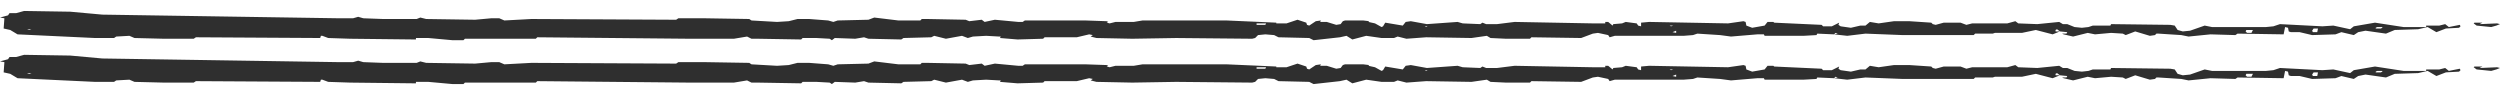
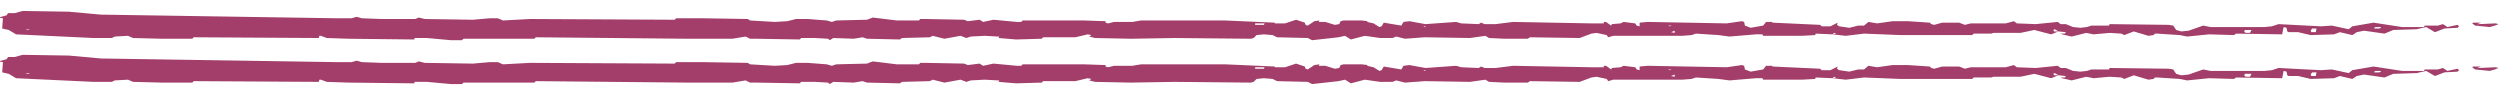
<svg xmlns="http://www.w3.org/2000/svg" width="342" height="13" viewBox="29 52 342 13" preserveAspectRatio="none">
-   <path d="M32.3 53.5L38.6 53.6L43 54L75.3 54.5L77.3 54.5L78 54.3L78.7 54.5L81.4 54.6L86 54.6L86.5 54.4L87.3 54.6L94 54.7L96.2 54.5L97.3 54.5L98 54.8L101.7 54.6L121.5 54.7L121.8 54.5L125.4 54.5L131.5 54.6L131.8 54.8L135.3 55L136.9 54.9L138.1 54.6L139.7 54.6L142.3 54.8L143 55L143.6 54.8L147.8 54.7L148.6 54.4L151.9 54.8L154.9 54.8L155.1 54.6L155.9 54.6L161.1 54.7L161.6 54.9L163.3 54.7L163.7 55L165.1 54.7L168.3 55L168.9 55L169.2 54.8L177.5 54.8L180.4 54.9L180.6 55L180.4 55.1L180.8 55.2L181.6 55L184.1 55L185.3 54.8L196.8 54.8L203.6 55.1L203.6 55.2L204.3 55.2L205 55.2L206.5 54.7L207.7 55.1L207.8 55.4L208.1 55.5L209 54.9L209.7 54.8L209.6 55L210.5 55L211.8 55.4L212.4 55.3L212.7 54.9L213 54.8L215.5 54.8L216.3 54.9L216.2 55L217.1 55.2L218 55.7L218.2 55.6L218.5 55.1L220.9 55.5L221.3 55L222 54.9L224.2 55.3L228.4 55L229.1 55.2L231.5 55.3L231.8 55.1L232.3 55.3L233.8 55.3L236.2 55L246.9 55.2L248.6 55.2L248.6 55L249 55L249.6 55.5L249.7 55.3L250.9 55.2L251.4 55L252.9 55.2L253.1 55.5L253.5 55.6L253.5 55.1L254.6 55L265.4 55.2L267.5 54.9L267.8 55L267.9 55.5L268.7 55.8L270.4 55.5L270.8 55L271.2 55L271.6 55L271.7 55.1L278.2 55.4L278.4 55.6L279 55.6L279.6 55.6L280.6 55.1L280.5 55.4L280.8 55.6L282.2 55.8L283.5 55.5L284.2 55.5L284.8 55L286 55.2L288.1 54.9L290.2 54.9L293.2 55.1L293.4 55.3L293.8 55.4L294.9 55.1L297.2 55.1L298 55.4L298.8 55.2L303.6 55.2L304.7 54.9L305.1 55.2L307.7 55.3L310.7 55L311.2 55.3L311.8 55.3L312.8 55.7L313.8 55.8L314.7 55.7L315.3 55.5L317.7 55.5L317.8 55.3L325.9 55.4L326.5 55.5L326.9 56.1L327.6 56.3L328.6 56.2L330.6 55.5L331.6 55.7L339 55.7L340 55.6L340.9 55.3L346.7 55.6L348.2 55.5L350.5 56L351 55.6L353.9 55.1L357.8 55.7L360.9 55.7L360.9 55.5L362.7 55.5L363.5 55.3L364 55.7L365.5 55.4L365.6 55.6L365.4 55.8L363.6 55.9L362.3 56.4L361.1 55.7L359.8 56L356.6 56.1L355.4 56.6L352.6 56.2L351.6 56.4L351 56.8L349.3 56.4L348.5 56.7L345.3 56.8L343.6 56.4L342.4 56.4L342.1 56.3L342 55.8L341.6 55.7L341.4 56.7L335.1 56.6L334.8 56.8L331.4 56.7L328.4 57L327.4 56.8L324.3 56.6L324 56.6L323.8 56.8L323.1 56.9L321.1 56.3L319.8 56.8L319.4 56.6L317.8 56.5L315.6 56.7L314.6 56.5L312.6 57L311.3 56.7L311.1 56.6L311.7 56.6L311.8 56.4L310.8 56.3L310.4 56L310.2 56.1L310.2 56.3L310.8 56.3L309.8 56.7L307.5 56.1L305.6 56.5L301.9 56.5L301.6 56.6L299.2 56.6L299 56.8L289.3 56.8L284.2 56.6L281.7 56.9L279.9 56.7L280.4 56.6L280.1 56.5L279.9 56.7L277.6 56.6L277.5 56.8L275.7 56.9L270.4 56.9L270.3 56.7L269.4 56.7L265.8 57L264.3 56.8L261.2 56.6L260.6 56.8L259.3 56.9L249.9 56.9L249.2 57.1L249 56.8L247.6 56.5L246.9 56.6L245.3 57.2L238.5 57.1L238.3 57.3L235 57.3L232.9 57.2L232.4 56.9L230.3 57.2L224.1 57.1L221.4 57.3L220.2 57L219.7 57.2L218 57.2L215.9 56.9L214 57.4L213.2 56.9L212.3 57.1L208.7 57.5L208.1 57.2L203.9 57.1L203.3 56.8L202.1 56.7L201.1 56.8L200.7 57.2L200.3 57.3L189.9 57.2L183.9 57.3L179 57.2L178.2 57L178.5 56.8L178 56.7L176.3 57.1L171.9 57.1L171.7 57.3L168.2 57.4L165.8 57.2L165.9 57L165.7 57L163.9 56.9L162.1 57L161.4 57.2L160.6 56.9L158.4 57.3L156.8 56.9L156.4 57.1L152.6 57.2L152.3 57.4L147.8 57.3L147.2 57.1L146 57.3L143.2 57.2L142.8 57.5L142.5 57.3L140.7 57.2L138.8 57.2L138.6 57.4L132.7 57.3L131.8 57.3L131.2 57L129.4 57.3L123.3 57.3L102.5 57.1L102.3 57.3L92.6 57.3L92.4 57.5L90.9 57.5L87.6 57.2L85.9 57.2L85.9 57.4L85.7 57.4L76.9 57.3L73.9 57.2L73.1 56.9L72.9 56.9L72.8 57.2L55.8 57.1L55.5 57.3L51.4 57.3L47.4 57.2L46.7 56.9L44.9 57L44.6 57.2L42 57.2L31.4 56.7L30.4 56.1L29.5 55.9L29.6 54.5L29 54.4L30.1 54.1L30.3 53.8L31.2 53.8ZM258.3 56.2L257.8 56.4L258.3 56.5ZM337.2 56.1L336.3 56.1L336.2 56.3L336.4 56.5L337 56.5ZM346.1 55.9L345.5 55.9L345.3 56.2L345.4 56.4L346 56.4ZM32.7 56L33 56.1L33.3 56ZM354.9 55.7L354.2 55.7L354 55.8L354 55.9L354.7 55.9L354.9 55.8ZM224.3 55.6L223.9 55.6L224.1 55.7ZM368.6 55.1L368.2 55.3L368.3 55.3L370.6 55.2L371 55.3L370.5 55.5L369.8 55.7L367.8 55.5L367.4 55.2L367.5 55.1ZM257.4 55.5L257.6 55.6L257.9 55.5ZM200.9 55.2L200.9 55.4L201.5 55.4L202.1 55.4L202.2 55.2Z" fill="#2F2F2F" />
-   <path d="M32.3 59.5L38.6 59.6L43 60L75.3 60.5L77.3 60.5L78 60.3L78.7 60.5L81.4 60.6L86 60.6L86.5 60.4L87.3 60.6L94 60.7L96.2 60.5L97.3 60.5L98 60.8L101.7 60.6L121.5 60.7L121.8 60.5L125.4 60.5L131.5 60.6L131.8 60.8L135.3 61L136.9 60.9L138.1 60.6L139.7 60.6L142.3 60.8L143 61L143.6 60.8L147.8 60.7L148.6 60.4L151.9 60.8L154.9 60.8L155.1 60.6L155.9 60.6L161.1 60.7L161.6 60.9L163.3 60.7L163.7 61L165.1 60.7L168.3 61L168.9 61L169.2 60.8L177.5 60.8L180.4 60.9L180.6 61L180.4 61.1L180.8 61.2L181.6 61L184.1 61L185.3 60.8L196.8 60.8L203.6 61.1L203.6 61.2L204.3 61.2L205 61.2L206.5 60.7L207.7 61.1L207.8 61.4L208.1 61.5L209 60.9L209.7 60.8L209.6 61L210.5 61L211.8 61.4L212.4 61.3L212.7 60.9L213 60.8L215.5 60.8L216.3 60.9L216.2 61L217.1 61.2L218 61.7L218.2 61.6L218.5 61.1L220.9 61.5L221.3 61L222 60.9L224.2 61.3L228.4 61L229.1 61.2L231.5 61.3L231.8 61.1L232.3 61.3L233.8 61.3L236.2 61L246.9 61.2L248.6 61.2L248.6 61L249 61L249.6 61.5L249.7 61.3L250.9 61.2L251.4 61L252.9 61.2L253.1 61.5L253.5 61.6L253.5 61.1L254.6 61L265.4 61.2L267.5 60.9L267.8 61L267.9 61.5L268.7 61.8L270.4 61.5L270.8 61L271.2 61L271.6 61L271.7 61.1L278.2 61.4L278.4 61.6L279 61.6L279.6 61.6L280.6 61.1L280.5 61.4L280.8 61.6L282.2 61.8L283.5 61.5L284.2 61.5L284.8 61L286 61.2L288.1 60.9L290.2 60.9L293.2 61.1L293.4 61.3L293.8 61.4L294.9 61.1L297.2 61.1L298 61.4L298.8 61.2L303.6 61.2L304.7 60.9L305.1 61.2L307.7 61.3L310.7 61L311.2 61.3L311.8 61.3L312.8 61.7L313.8 61.8L314.7 61.7L315.3 61.5L317.7 61.5L317.8 61.3L325.9 61.4L326.5 61.5L326.9 62.1L327.6 62.3L328.6 62.2L330.6 61.5L331.6 61.7L339 61.7L340 61.6L340.9 61.3L346.7 61.6L348.2 61.5L350.5 62L351 61.6L353.9 61.1L357.8 61.7L360.9 61.7L360.9 61.5L362.7 61.5L363.5 61.3L364 61.7L365.5 61.4L365.6 61.6L365.4 61.8L363.6 61.9L362.3 62.4L361.1 61.7L359.8 62L356.6 62.1L355.4 62.6L352.6 62.2L351.6 62.4L351 62.8L349.3 62.4L348.5 62.7L345.3 62.8L343.6 62.4L342.4 62.4L342.1 62.3L342 61.8L341.6 61.7L341.4 62.7L335.1 62.6L334.8 62.8L331.4 62.7L328.4 63L327.4 62.8L324.3 62.6L324 62.6L323.8 62.8L323.1 62.9L321.1 62.3L319.8 62.8L319.4 62.6L317.8 62.5L315.6 62.7L314.6 62.5L312.6 63L311.3 62.7L311.1 62.6L311.7 62.6L311.8 62.4L310.8 62.3L310.4 62L310.2 62.1L310.2 62.3L310.8 62.3L309.8 62.7L307.5 62.1L305.6 62.5L301.9 62.5L301.6 62.6L299.2 62.6L299 62.8L289.3 62.8L284.2 62.6L281.7 62.9L279.9 62.7L280.4 62.6L280.1 62.5L279.9 62.7L277.6 62.6L277.5 62.8L275.7 62.9L270.4 62.9L270.3 62.7L269.4 62.7L265.8 63L264.3 62.8L261.2 62.6L260.6 62.8L259.3 62.9L249.9 62.9L249.2 63.1L249 62.8L247.6 62.5L246.9 62.6L245.3 63.2L238.5 63.1L238.3 63.3L235 63.3L232.9 63.2L232.4 62.9L230.3 63.2L224.1 63.1L221.4 63.3L220.2 63L219.7 63.2L218 63.2L215.9 62.9L214 63.4L213.2 62.9L212.3 63.1L208.7 63.5L208.1 63.2L203.9 63.1L203.3 62.8L202.1 62.7L201.1 62.8L200.7 63.2L200.3 63.3L189.9 63.2L183.9 63.3L179 63.2L178.2 63L178.5 62.8L178 62.7L176.3 63.1L171.9 63.1L171.7 63.3L168.2 63.4L165.8 63.2L165.9 63L165.7 63L163.9 62.9L162.1 63L161.4 63.2L160.6 62.9L158.4 63.3L156.8 62.9L156.4 63.1L152.6 63.2L152.3 63.4L147.8 63.3L147.2 63.1L146 63.3L143.2 63.2L142.8 63.5L142.5 63.3L140.7 63.2L138.8 63.2L138.6 63.4L132.7 63.3L131.8 63.3L131.2 63L129.4 63.3L123.3 63.3L102.5 63.1L102.3 63.3L92.6 63.3L92.4 63.5L90.9 63.5L87.6 63.2L85.9 63.2L85.9 63.4L85.7 63.4L76.9 63.3L73.9 63.2L73.1 62.9L72.9 62.9L72.8 63.2L55.8 63.1L55.5 63.3L51.4 63.3L47.4 63.2L46.7 62.9L44.9 63L44.6 63.2L42 63.2L31.4 62.7L30.4 62.1L29.5 61.9L29.6 60.5L29 60.4L30.1 60.1L30.3 59.8L31.2 59.8ZM258.3 62.2L257.8 62.4L258.3 62.5ZM337.2 62.1L336.3 62.1L336.2 62.3L336.4 62.5L337 62.5ZM346.1 61.9L345.5 61.9L345.3 62.2L345.4 62.4L346 62.4ZM32.7 62L33 62.1L33.3 62ZM354.9 61.7L354.2 61.7L354 61.8L354 61.9L354.7 61.9L354.9 61.8ZM224.3 61.6L223.9 61.6L224.1 61.7ZM368.6 61.1L368.2 61.3L368.3 61.3L370.6 61.2L371 61.3L370.5 61.5L369.8 61.7L367.8 61.5L367.4 61.2L367.5 61.1ZM257.4 61.5L257.6 61.6L257.9 61.5ZM200.9 61.2L200.9 61.4L201.5 61.4L202.1 61.4L202.2 61.2Z" fill="#2F2F2F" />
+   <path d="M32.1 53.5L38.4 53.6L42.8 54L75.1 54.5L77.1 54.5L77.8 54.3L78.5 54.5L81.2 54.6L85.8 54.6L86.3 54.4L87.1 54.6L93.7 54.7L96 54.5L97.1 54.5L97.8 54.8L101.5 54.6L121.3 54.7L121.5 54.5L125.2 54.5L131.3 54.6L131.6 54.8L135 55L136.7 54.9L137.9 54.6L139.5 54.6L142.1 54.8L142.8 55L143.4 54.8L147.6 54.7L148.4 54.4L151.7 54.8L154.7 54.8L154.9 54.6L155.7 54.6L160.9 54.7L161.4 54.9L163 54.7L163.5 55L164.9 54.7L168.1 55L168.7 55L168.9 54.8L177.3 54.8L180.2 54.9L180.3 55L180.2 55.1L180.6 55.2L181.4 55L183.9 55L185.1 54.8L196.6 54.8L203.4 55.1L203.4 55.2L204.1 55.2L204.8 55.2L206.3 54.7L207.5 55.1L207.6 55.4L207.9 55.5L208.8 54.9L209.5 54.8L209.4 55L210.3 55L211.6 55.4L212.2 55.3L212.4 54.9L212.8 54.8L215.3 54.8L216.1 54.9L216 55L216.9 55.2L217.7 55.7L218 55.6L218.3 55.1L220.7 55.5L221 55L221.8 54.9L224 55.3L228.2 55L228.9 55.2L231.3 55.3L231.6 55.1L232.1 55.3L233.6 55.3L236 55L246.7 55.2L248.4 55.2L248.4 55L248.7 55L249.4 55.5L249.5 55.3L250.7 55.2L251.1 55L252.7 55.2L252.9 55.5L253.3 55.6L253.3 55.1L254.4 55L265.2 55.2L267.3 54.9L267.6 55L267.7 55.5L268.5 55.8L270.2 55.5L270.6 55L271 55L271.4 55L271.5 55.1L278 55.4L278.2 55.6L278.8 55.6L279.4 55.6L280.4 55.1L280.3 55.4L280.6 55.6L282 55.8L283.2 55.5L284 55.5L284.6 55L285.8 55.2L287.9 54.9L290 54.9L293 55.1L293.2 55.3L293.6 55.4L294.7 55.1L297 55.1L297.8 55.4L298.6 55.2L303.4 55.2L304.5 54.9L304.9 55.2L307.5 55.3L310.5 55L310.9 55.3L311.6 55.3L312.6 55.7L313.6 55.8L314.5 55.7L315.1 55.5L317.5 55.5L317.6 55.3L325.7 55.4L326.3 55.5L326.7 56.1L327.4 56.3L328.4 56.2L330.4 55.5L331.4 55.7L338.8 55.7L339.8 55.6L340.7 55.3L346.5 55.6L348 55.5L350.3 56L350.8 55.6L353.7 55.1L357.6 55.7L360.6 55.7L360.7 55.5L362.5 55.5L363.2 55.3L363.8 55.7L365.2 55.4L365.4 55.6L365.2 55.8L363.4 55.9L362.1 56.4L360.9 55.7L359.6 56L356.4 56.1L355.2 56.6L352.4 56.2L351.4 56.4L350.8 56.8L349.1 56.4L348.3 56.7L345.1 56.8L343.4 56.4L342.1 56.4L341.9 56.3L341.8 55.8L341.4 55.7L341.2 56.7L334.9 56.6L334.6 56.8L331.2 56.7L328.2 57L327.2 56.8L324.1 56.6L323.8 56.6L323.6 56.8L322.9 56.9L320.9 56.3L319.6 56.8L319.2 56.6L317.6 56.5L315.4 56.7L314.4 56.5L312.4 57L311.1 56.7L310.9 56.6L311.5 56.6L311.6 56.4L310.6 56.3L310.1 56L309.9 56.1L310 56.3L310.6 56.3L309.6 56.7L307.3 56.1L305.4 56.5L301.7 56.5L301.4 56.6L299 56.6L298.8 56.8L289 56.8L284 56.6L281.5 56.9L279.7 56.7L280.2 56.6L279.9 56.5L279.7 56.7L277.4 56.6L277.3 56.8L275.5 56.9L270.2 56.9L270.1 56.7L269.2 56.7L265.6 57L264.1 56.8L261 56.6L260.4 56.8L259.1 56.9L249.7 56.9L249 57.1L248.8 56.8L247.4 56.5L246.7 56.6L245.1 57.2L238.3 57.1L238 57.3L234.8 57.3L232.7 57.2L232.2 56.9L230.1 57.2L223.9 57.1L221.2 57.3L220 57L219.5 57.2L217.8 57.2L215.7 56.9L213.8 57.4L213 56.9L212.1 57.1L208.5 57.5L207.9 57.2L203.7 57.1L203.1 56.8L201.9 56.7L200.9 56.8L200.5 57.2L200.1 57.3L189.7 57.2L183.7 57.3L178.8 57.2L178 57L178.3 56.8L177.8 56.7L176.1 57.1L171.7 57.1L171.5 57.3L168 57.4L165.6 57.2L165.7 57L165.5 57L163.7 56.9L161.8 57L161.2 57.2L160.4 56.9L158.2 57.3L156.6 56.9L156.2 57.1L152.4 57.2L152.1 57.4L147.6 57.3L147 57.1L145.8 57.3L143 57.2L142.5 57.5L142.3 57.3L140.5 57.2L138.6 57.2L138.4 57.4L132.5 57.3L131.6 57.3L131 57L129.2 57.3L123.1 57.3L102.3 57.1L102.1 57.3L92.4 57.3L92.2 57.5L90.7 57.5L87.4 57.2L85.7 57.2L85.7 57.4L85.5 57.4L76.7 57.3L73.7 57.2L72.9 56.9L72.7 56.9L72.6 57.2L55.5 57.1L55.3 57.3L51.2 57.3L47.2 57.2L46.5 56.9L44.7 57L44.3 57.2L41.8 57.2L31.2 56.7L30.2 56.1L29.3 55.9L29.4 54.5L28.8 54.4L29.9 54.1L30.1 53.8L31 53.8ZM258.1 56.2L257.6 56.4L258.1 56.5ZM337 56.1L336.1 56.1L336 56.3L336.2 56.5L336.8 56.5ZM345.9 55.9L345.3 55.9L345.1 56.2L345.2 56.4L345.8 56.4ZM32.5 56L32.8 56.1L33.1 56ZM354.7 55.7L354 55.7L353.8 55.8L353.8 55.9L354.5 55.9L354.7 55.8ZM224.1 55.6L223.7 55.6L223.9 55.7ZM368.4 55.1L367.9 55.3L368.1 55.3L370.4 55.2L370.8 55.3L370.3 55.5L369.6 55.7L367.6 55.5L367.2 55.2L367.3 55.1ZM257.2 55.5L257.4 55.6L257.7 55.5ZM200.7 55.2L200.7 55.4L201.3 55.4L201.9 55.4L202 55.2Z" fill="#A23E69" />
+   <path d="M32.1 59.5L38.4 59.6L42.8 60L75.1 60.5L77.1 60.5L77.8 60.3L78.5 60.5L81.2 60.6L85.8 60.6L86.3 60.4L87.1 60.6L93.7 60.7L96 60.5L97.1 60.5L97.8 60.8L101.5 60.6L121.3 60.7L121.5 60.5L125.2 60.5L131.3 60.6L131.6 60.8L135 61L136.7 60.9L137.9 60.6L139.5 60.6L142.1 60.8L142.8 61L143.4 60.8L147.6 60.7L148.4 60.4L151.7 60.8L154.7 60.8L154.9 60.6L155.7 60.6L160.9 60.7L161.4 60.9L163 60.7L163.5 61L164.9 60.7L168.1 61L168.7 61L168.9 60.8L177.3 60.8L180.2 60.9L180.3 61L180.2 61.1L180.6 61.2L181.4 61L183.9 61L185.1 60.8L196.6 60.8L203.4 61.1L203.4 61.2L204.1 61.2L204.8 61.2L206.3 60.7L207.5 61.1L207.6 61.4L207.9 61.5L208.8 60.9L209.5 60.8L209.4 61L210.3 61L211.6 61.4L212.2 61.3L212.4 60.9L212.8 60.8L215.3 60.8L216.1 60.9L216 61L216.9 61.2L217.7 61.7L218 61.6L218.3 61.1L220.7 61.5L221 61L221.8 60.9L224 61.3L228.2 61L228.9 61.2L231.3 61.3L231.6 61.1L232.1 61.3L233.6 61.3L236 61L246.7 61.2L248.4 61.2L248.4 61L248.7 61L249.4 61.5L249.5 61.3L250.7 61.2L251.1 61L252.7 61.2L252.9 61.5L253.3 61.6L253.3 61.1L254.4 61L265.2 61.2L267.3 60.9L267.6 61L267.7 61.5L268.5 61.8L270.2 61.5L270.6 61L271 61L271.4 61L271.5 61.1L278 61.4L278.2 61.6L278.8 61.6L279.4 61.6L280.4 61.1L280.3 61.4L280.6 61.6L282 61.8L283.2 61.5L284 61.5L284.6 61L285.8 61.2L287.9 60.9L290 60.9L293 61.1L293.2 61.3L293.6 61.4L294.7 61.1L297 61.1L297.8 61.4L298.6 61.2L303.4 61.2L304.5 60.9L304.9 61.2L307.5 61.3L310.5 61L310.9 61.3L311.6 61.3L312.6 61.7L313.6 61.8L314.5 61.7L315.1 61.5L317.5 61.5L317.6 61.3L325.7 61.4L326.3 61.5L326.7 62.1L327.4 62.3L328.4 62.2L330.4 61.5L331.4 61.7L338.8 61.7L339.8 61.6L340.7 61.3L346.5 61.6L348 61.5L350.3 62L350.8 61.6L353.7 61.1L357.6 61.7L360.6 61.7L360.7 61.5L362.5 61.5L363.2 61.3L363.8 61.7L365.2 61.4L365.4 61.6L365.2 61.8L363.4 61.9L362.1 62.4L360.9 61.7L359.6 62L356.4 62.1L355.2 62.6L352.4 62.2L351.4 62.4L350.8 62.8L349.1 62.4L348.3 62.7L345.1 62.8L343.4 62.4L342.1 62.4L341.9 62.3L341.8 61.8L341.4 61.7L341.2 62.7L334.9 62.6L334.6 62.8L331.2 62.7L328.2 63L327.2 62.8L324.1 62.6L323.8 62.6L323.6 62.8L322.9 62.9L320.9 62.3L319.6 62.8L319.2 62.6L317.6 62.5L315.4 62.7L314.4 62.5L312.4 63L311.1 62.7L310.9 62.6L311.5 62.6L311.6 62.4L310.6 62.3L310.1 62L309.9 62.1L310 62.3L310.6 62.3L309.6 62.7L307.3 62.1L305.4 62.5L301.7 62.5L301.4 62.6L299 62.6L298.8 62.8L289 62.8L284 62.6L281.5 62.9L279.7 62.7L280.2 62.6L279.9 62.5L279.7 62.7L277.4 62.6L277.3 62.8L275.5 62.9L270.2 62.9L270.1 62.7L269.2 62.7L265.6 63L264.1 62.8L261 62.6L260.4 62.8L259.1 62.9L249.7 62.9L249 63.1L248.8 62.8L247.4 62.5L246.7 62.6L245.1 63.2L238.3 63.1L238 63.3L234.8 63.3L232.7 63.2L232.2 62.9L230.1 63.2L223.9 63.1L221.2 63.3L220 63L219.5 63.2L217.8 63.2L215.7 62.9L213.8 63.4L213 62.9L212.1 63.1L208.5 63.5L207.9 63.2L203.7 63.1L203.1 62.8L201.9 62.7L200.9 62.8L200.5 63.2L200.1 63.3L189.7 63.2L183.7 63.3L178.8 63.2L178 63L178.3 62.8L177.8 62.7L176.1 63.1L171.7 63.1L171.5 63.3L168 63.4L165.6 63.2L165.7 63L165.5 63L163.7 62.9L161.8 63L161.2 63.2L160.4 62.9L158.2 63.3L156.6 62.9L156.2 63.1L152.4 63.2L152.1 63.4L147.6 63.3L147 63.1L145.8 63.3L143 63.2L142.5 63.5L142.3 63.3L140.5 63.2L138.6 63.2L138.4 63.4L132.5 63.3L131.6 63.3L131 63L129.2 63.3L123.1 63.3L102.3 63.1L102.1 63.3L92.4 63.3L92.2 63.5L90.7 63.5L87.4 63.2L85.7 63.2L85.7 63.4L85.5 63.4L76.7 63.3L73.7 63.2L72.9 62.9L72.7 62.9L72.6 63.2L55.5 63.1L55.3 63.3L51.2 63.3L47.2 63.2L46.5 62.9L44.7 63L44.3 63.2L41.8 63.2L31.2 62.7L30.2 62.1L29.3 61.9L29.4 60.5L28.8 60.4L29.9 60.1L30.1 59.8L31 59.8ZM258.1 62.2L257.6 62.4L258.1 62.5ZM337 62.1L336.1 62.1L336 62.3L336.2 62.5L336.8 62.5ZM345.9 61.9L345.3 61.9L345.1 62.2L345.2 62.4L345.8 62.4ZM32.5 62L32.8 62.1L33.1 62ZM354.7 61.7L354 61.7L353.8 61.8L353.8 61.9L354.5 61.9L354.7 61.8ZM224.1 61.6L223.7 61.6L223.9 61.7ZM368.4 61.1L367.9 61.3L368.1 61.3L370.4 61.2L370.8 61.3L370.3 61.5L369.6 61.7L367.6 61.5L367.2 61.2L367.3 61.1ZM257.2 61.5L257.4 61.6L257.7 61.5ZM200.7 61.2L200.7 61.4L201.3 61.4L201.9 61.4L202 61.2Z" fill="#A23E69" />
</svg>
